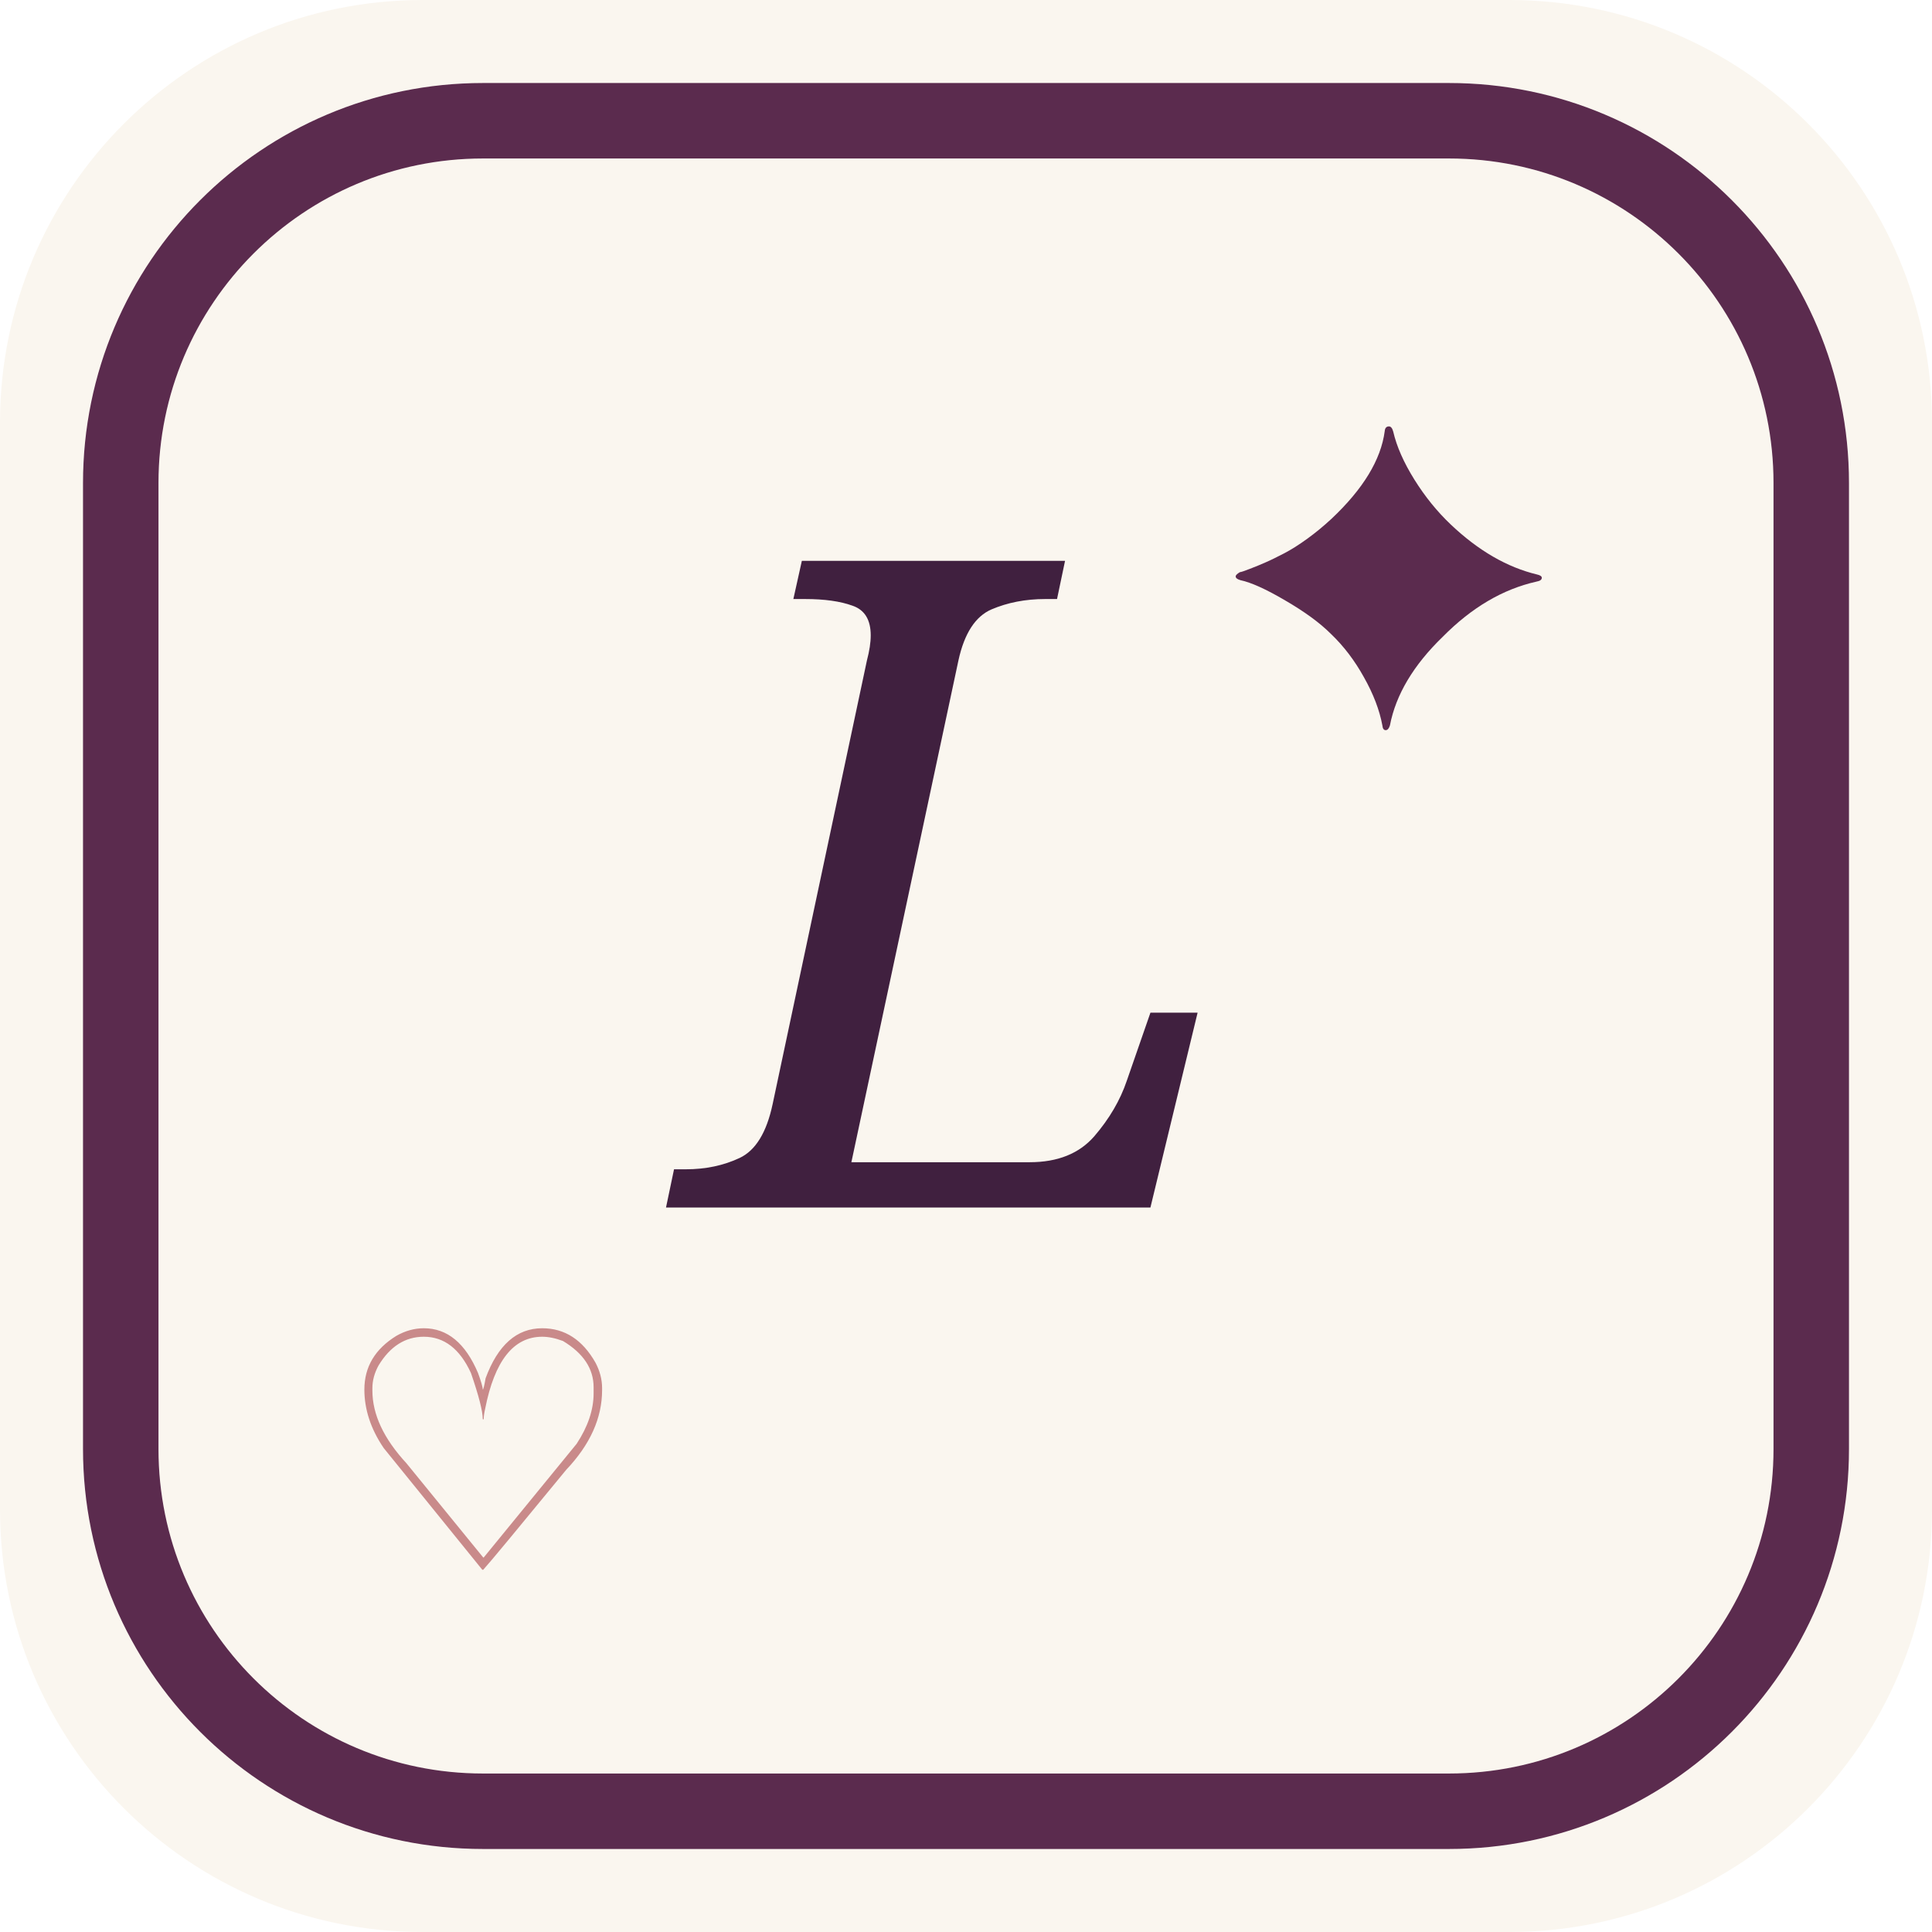
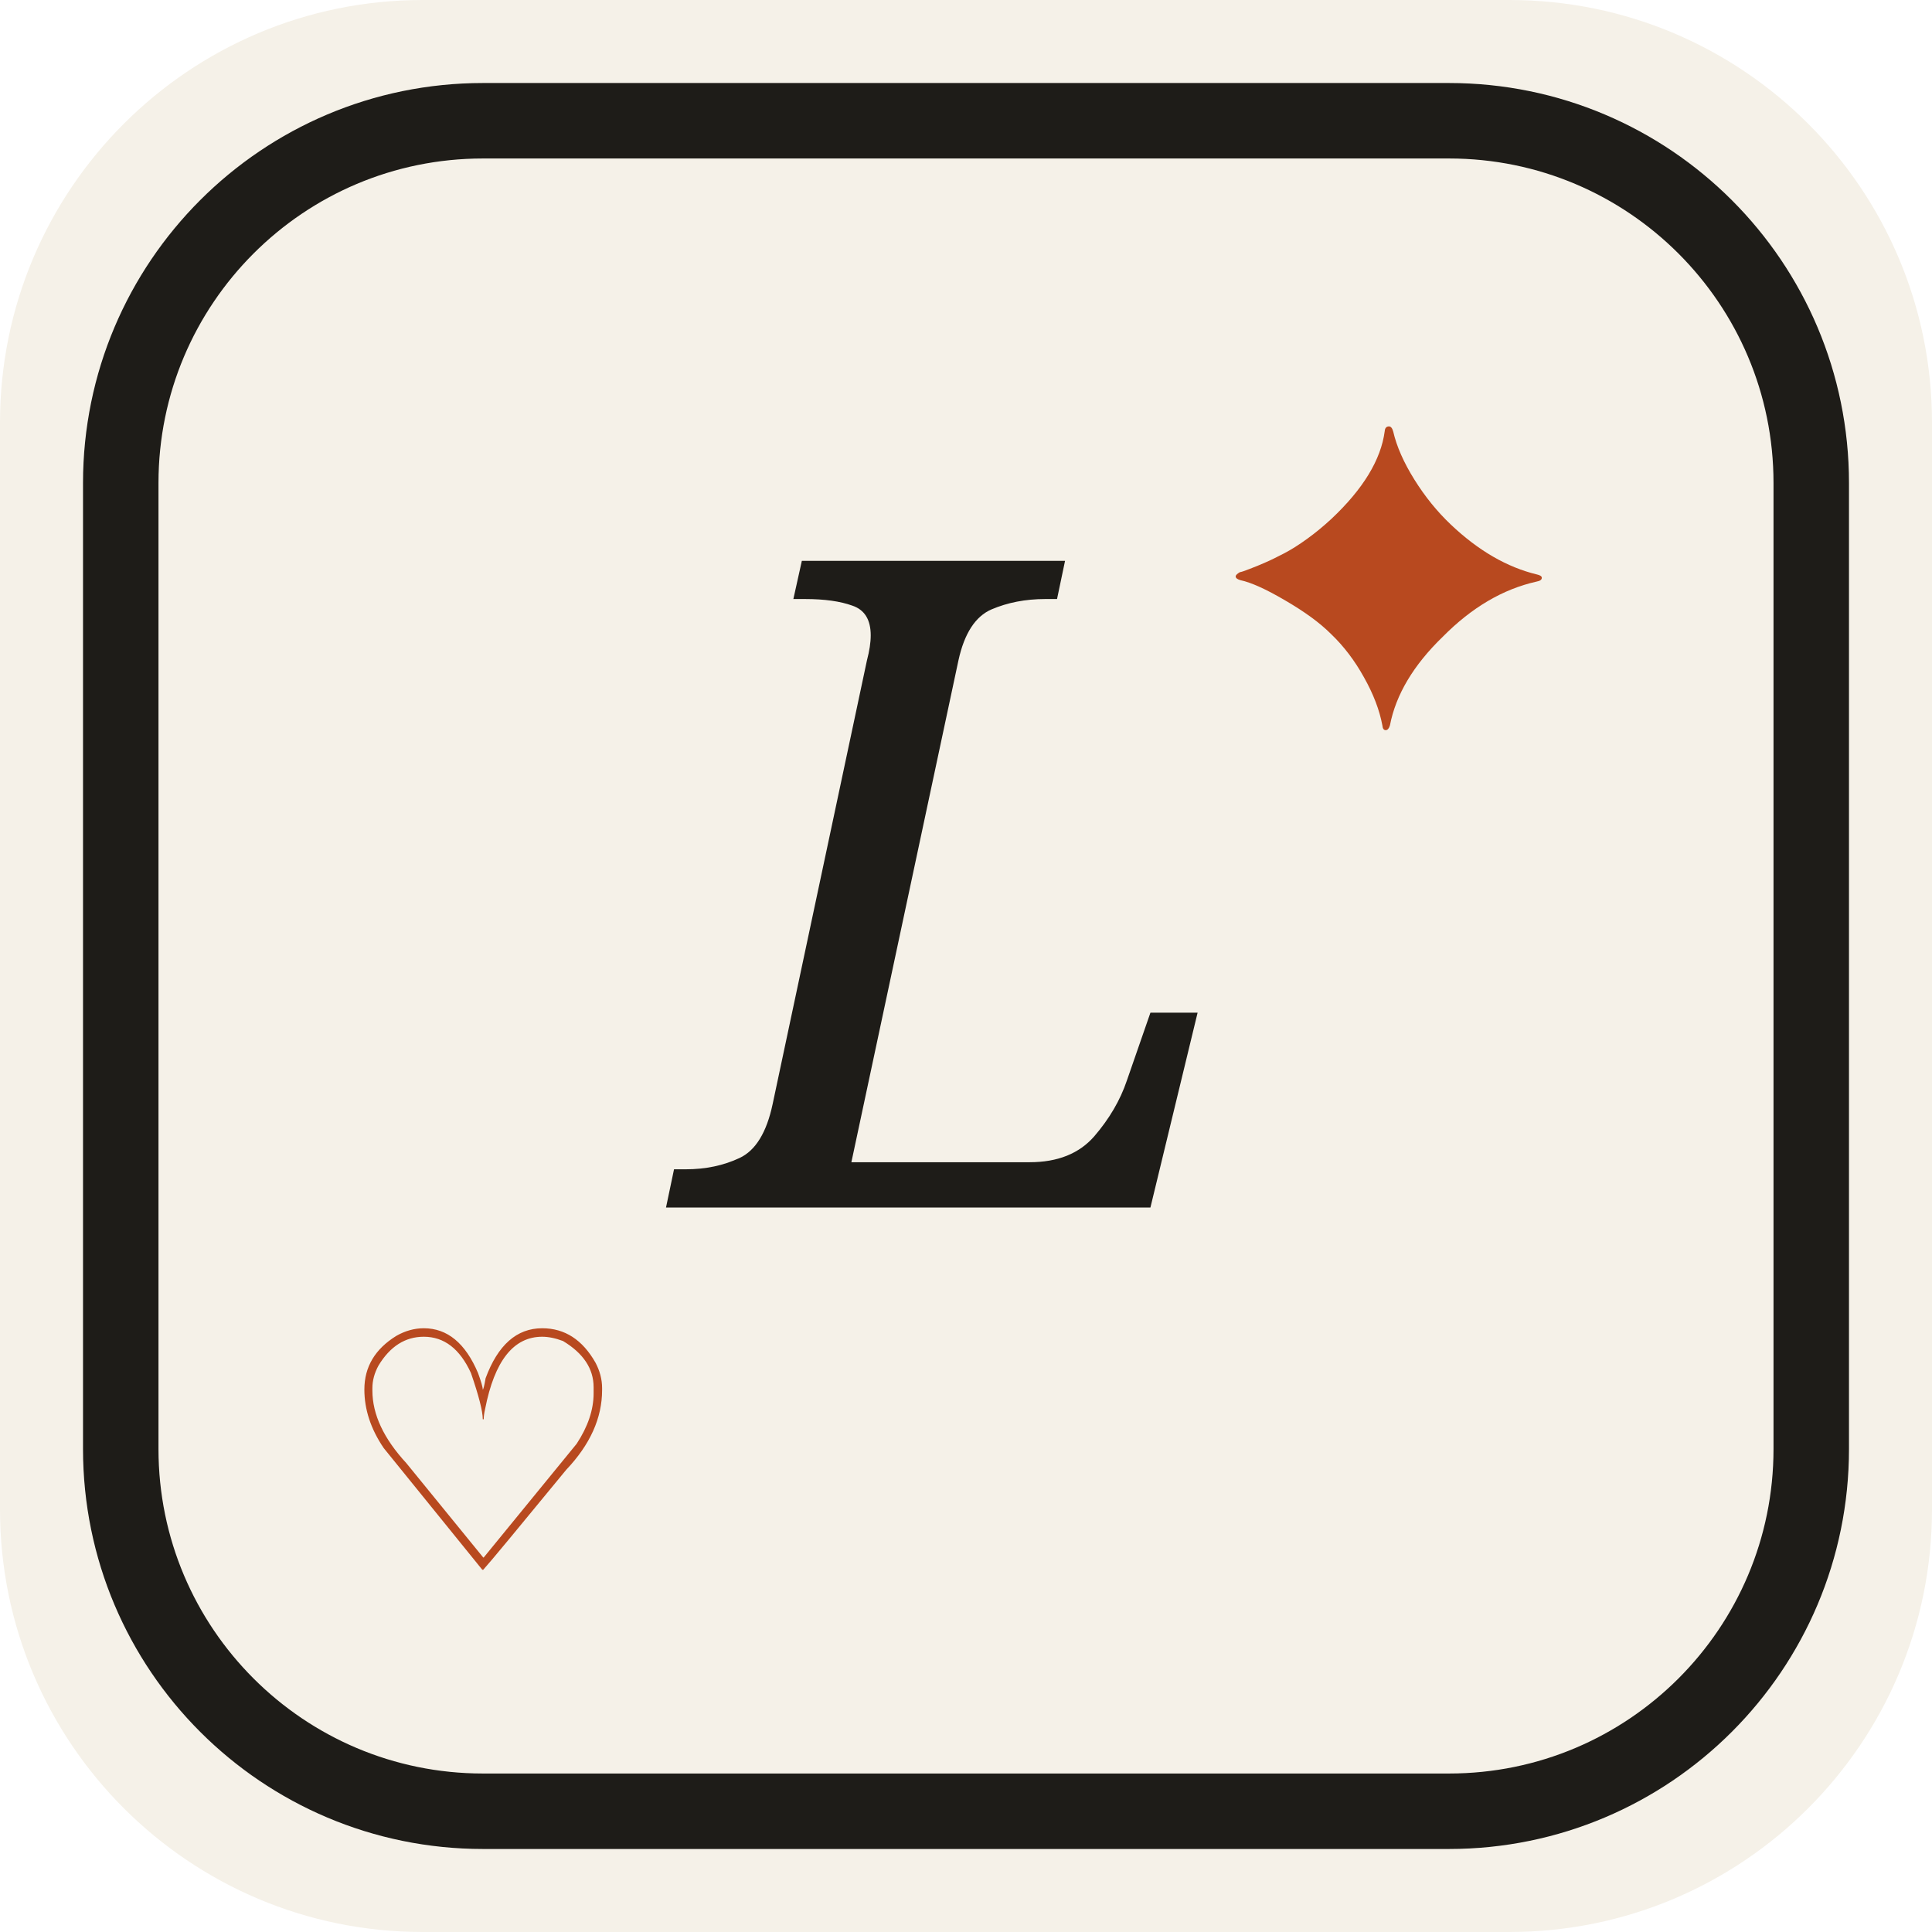
<svg xmlns="http://www.w3.org/2000/svg" viewBox="0 0 64 64">
-   <rect width="64" height="64" rx="14" fill="#FAF6EF" />
-   <rect x="4" y="4" width="56" height="56" rx="12" fill="none" stroke="#5b2b4e" stroke-width="2.5" />
-   <text x="32" y="40" text-anchor="middle" font-family="Georgia, serif" font-style="italic" font-size="30" fill="#40203f">L</text>
-   <text x="46" y="24" text-anchor="middle" font-size="14" fill="#5b2b4e">✦</text>
-   <text x="16" y="52" text-anchor="middle" font-size="11" fill="#c98a8a">♡</text>
+   <rect width="64" height="64" rx="14" fill="#F5F1E8" />
+   <rect x="4" y="4" width="56" height="56" rx="12" fill="none" stroke="#1E1C18" stroke-width="2.5" />
+   <text x="32" y="40" text-anchor="middle" font-family="Georgia, serif" font-style="italic" font-size="30" fill="#1E1C18">L</text>
+   <text x="46" y="24" text-anchor="middle" font-size="14" fill="#B8491F">✦</text>
+   <text x="16" y="52" text-anchor="middle" font-size="11" fill="#B8491F">♡</text>
</svg>
